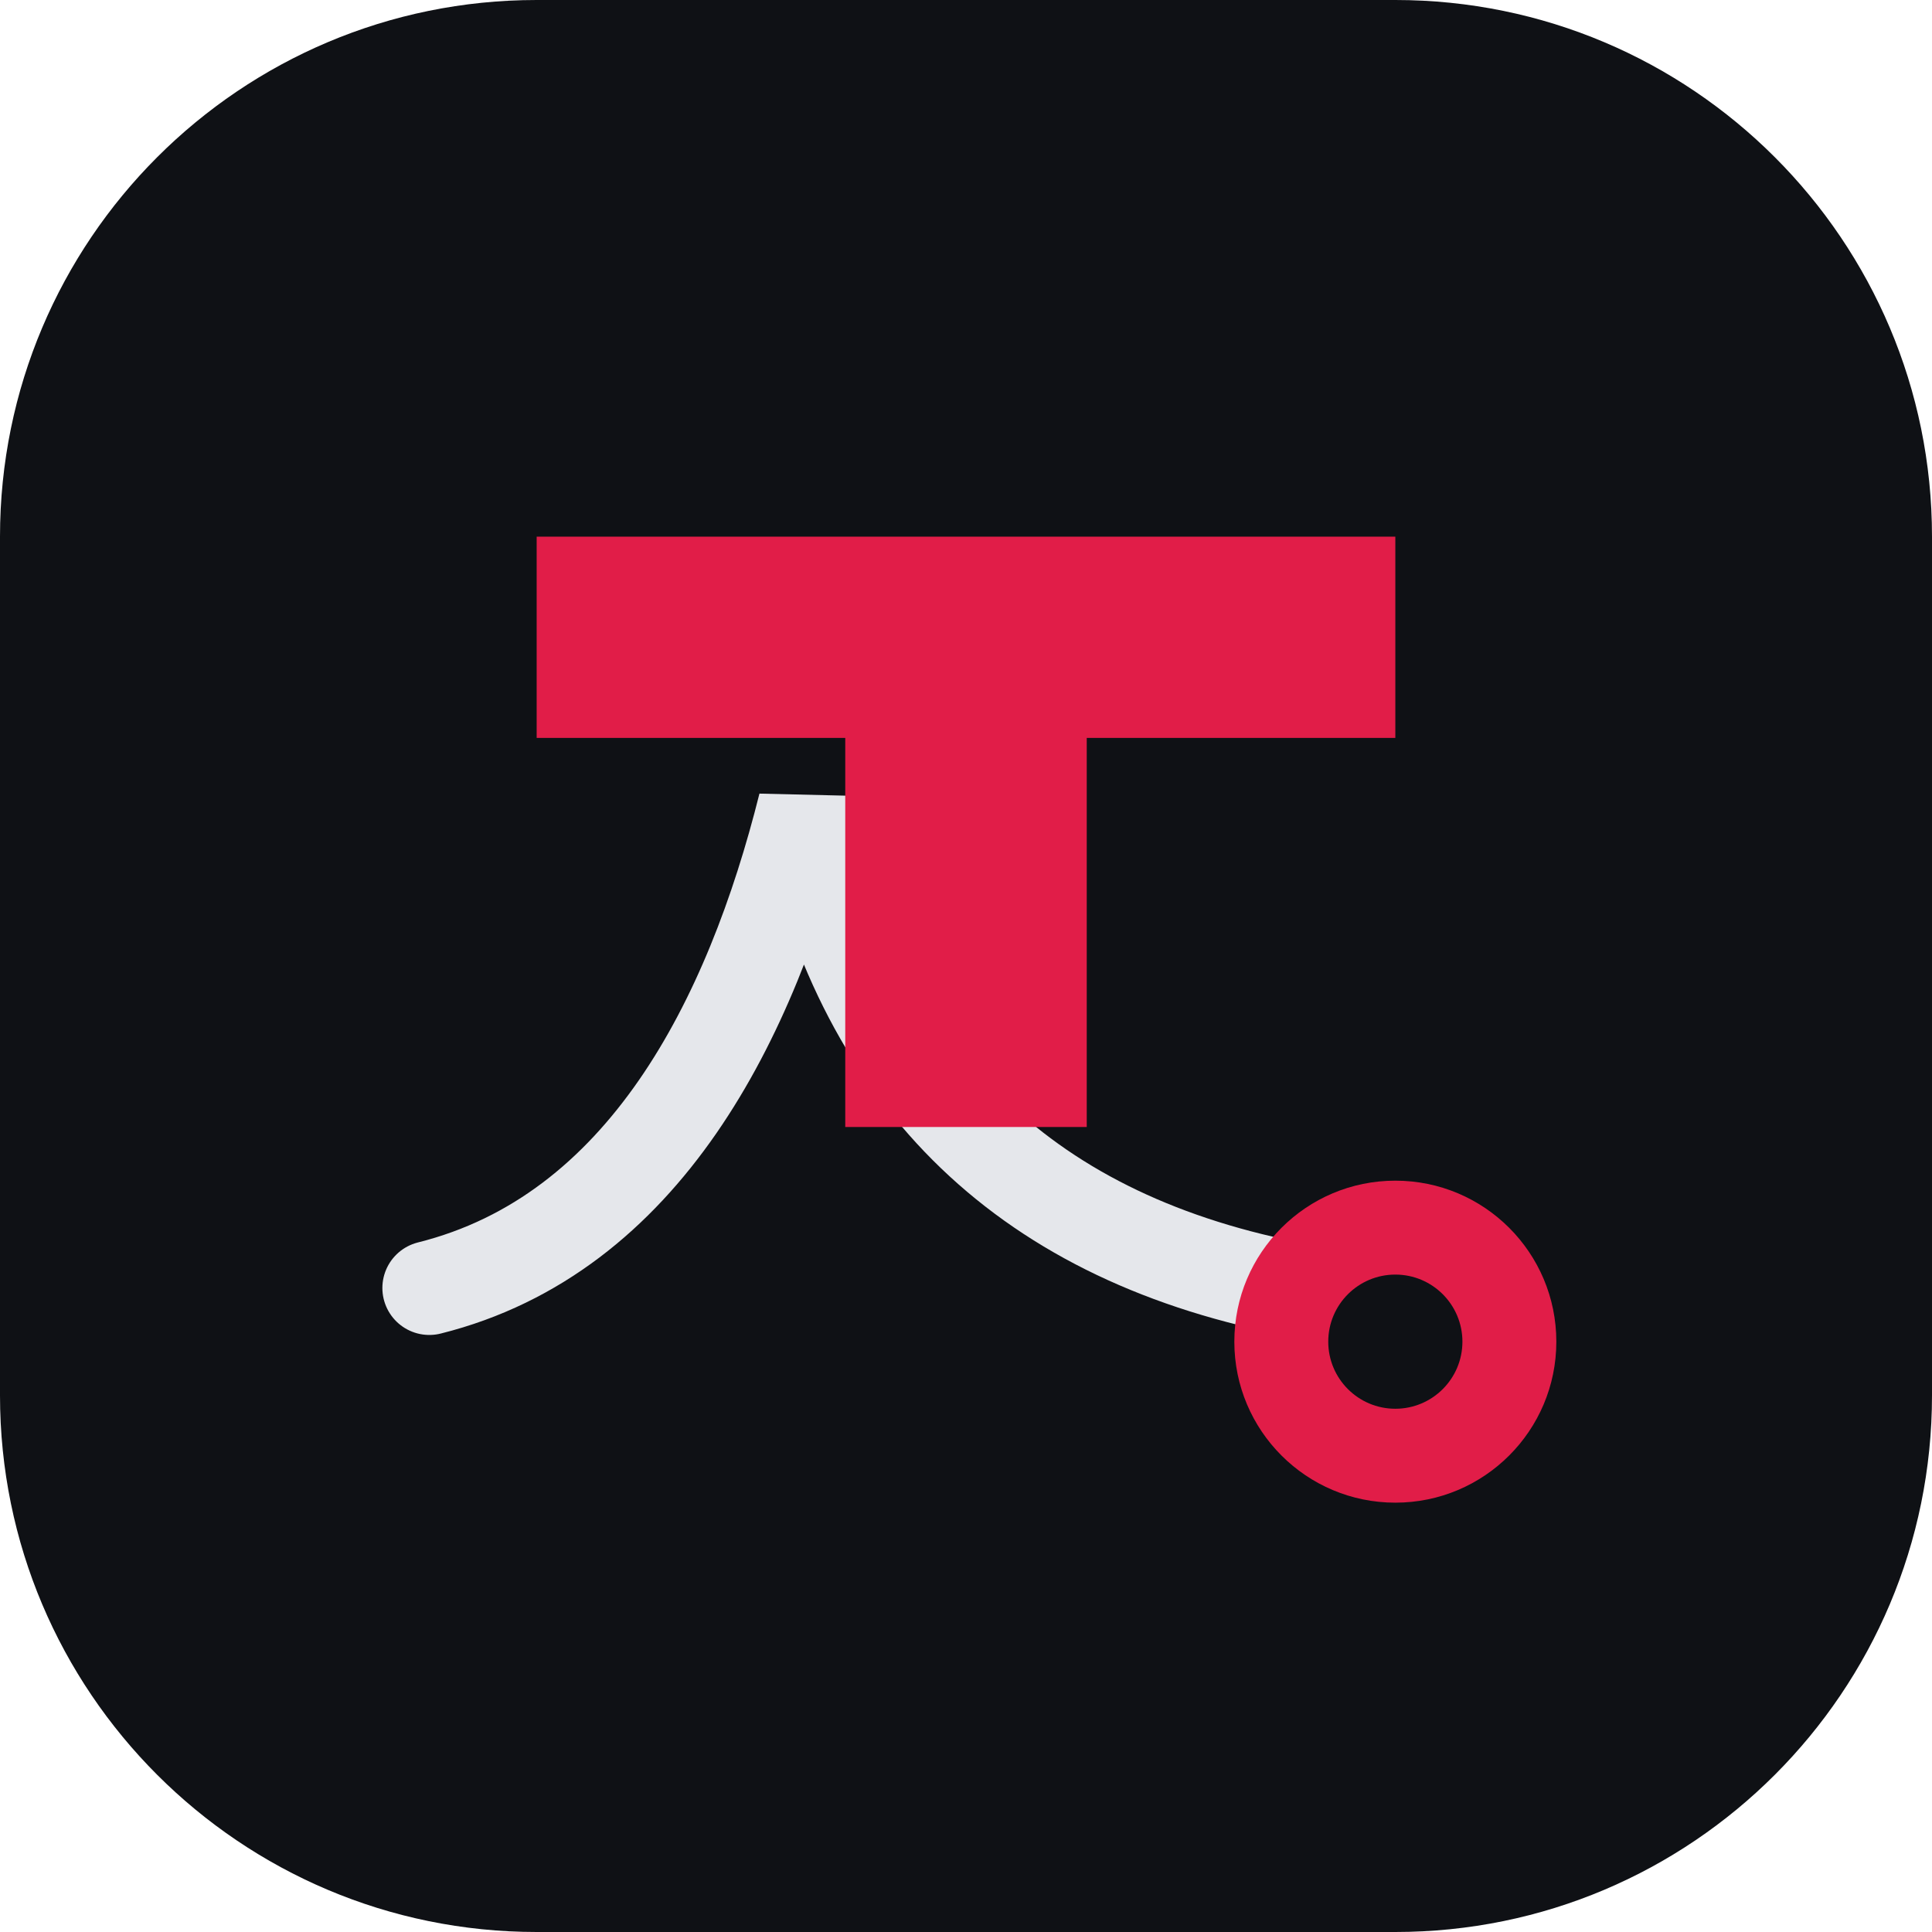
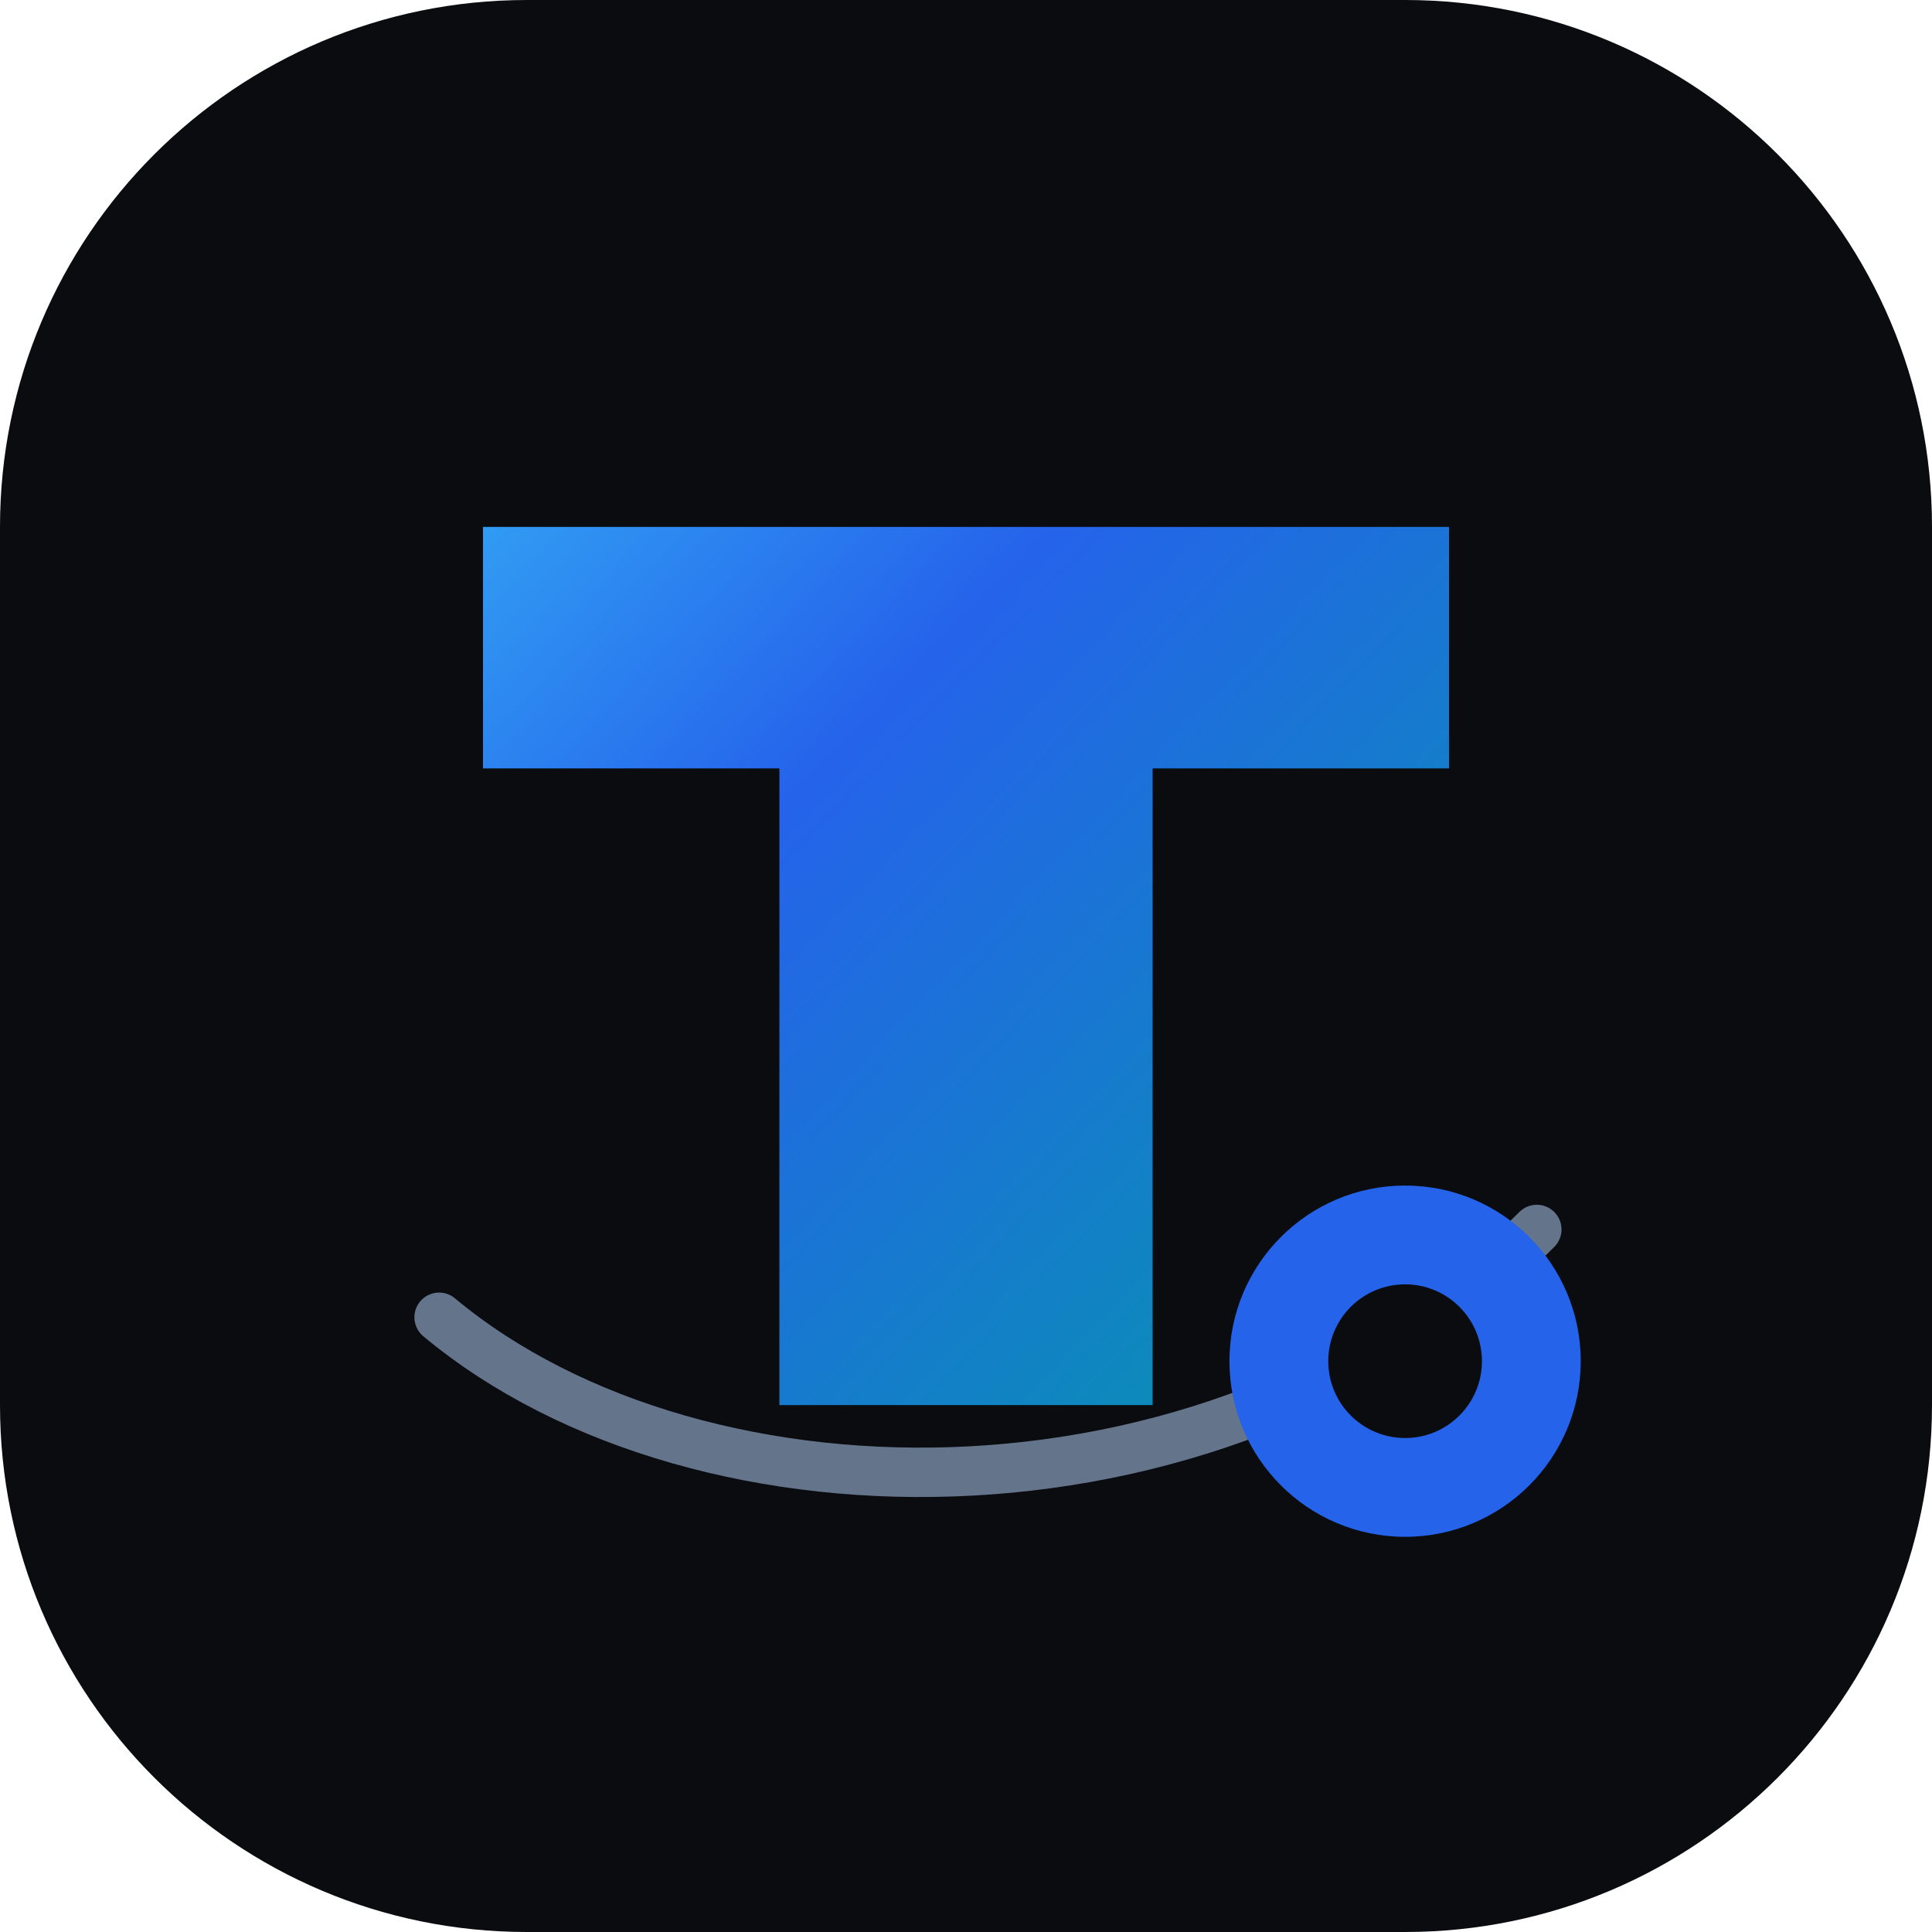
- <svg xmlns="http://www.w3.org/2000/svg" viewBox="0 0 72 72" fill="none">
-   <rect width="72" height="72" rx="20" fill="#0f1115" />
-   <path d="M16 48c8-2 12-10 14-18 2 10 8 16 18 18" stroke="#e5e7eb" stroke-width="3.5" stroke-linecap="round" fill="none" />
-   <path d="M20 20h32v7.5H40.5V42H31.5V27.5H20V20Z" fill="#e11d48" />
-   <circle cx="52" cy="50" r="6" fill="#e11d48" />
-   <circle cx="52" cy="50" r="2.5" fill="#0f1115" />
+ <svg xmlns="http://www.w3.org/2000/svg" viewBox="0 0 88 88" fill="none">
+   <rect width="88" height="88" rx="24" fill="#0a0c10" />
+   <defs>
+     <linearGradient id="g" x1="16" y1="14" x2="64" y2="60" gradientUnits="userSpaceOnUse">
+       <stop stop-color="#38bdf8" />
+       <stop offset="0.45" stop-color="#2563eb" />
+       <stop offset="1" stop-color="#0891b2" />
+     </linearGradient>
+   </defs>
+   <path d="M20 60c12 10 36 10 50-4" stroke="#64748b" stroke-width="2.25" stroke-linecap="round" />
+   <path d="M22 24h44v11H52.5v29h-17V35H22V24Z" fill="url(#g)" />
+   <circle cx="64" cy="62" r="8" fill="#2563eb" />
+   <circle cx="64" cy="62" r="3.5" fill="#0a0c10" />
</svg>
